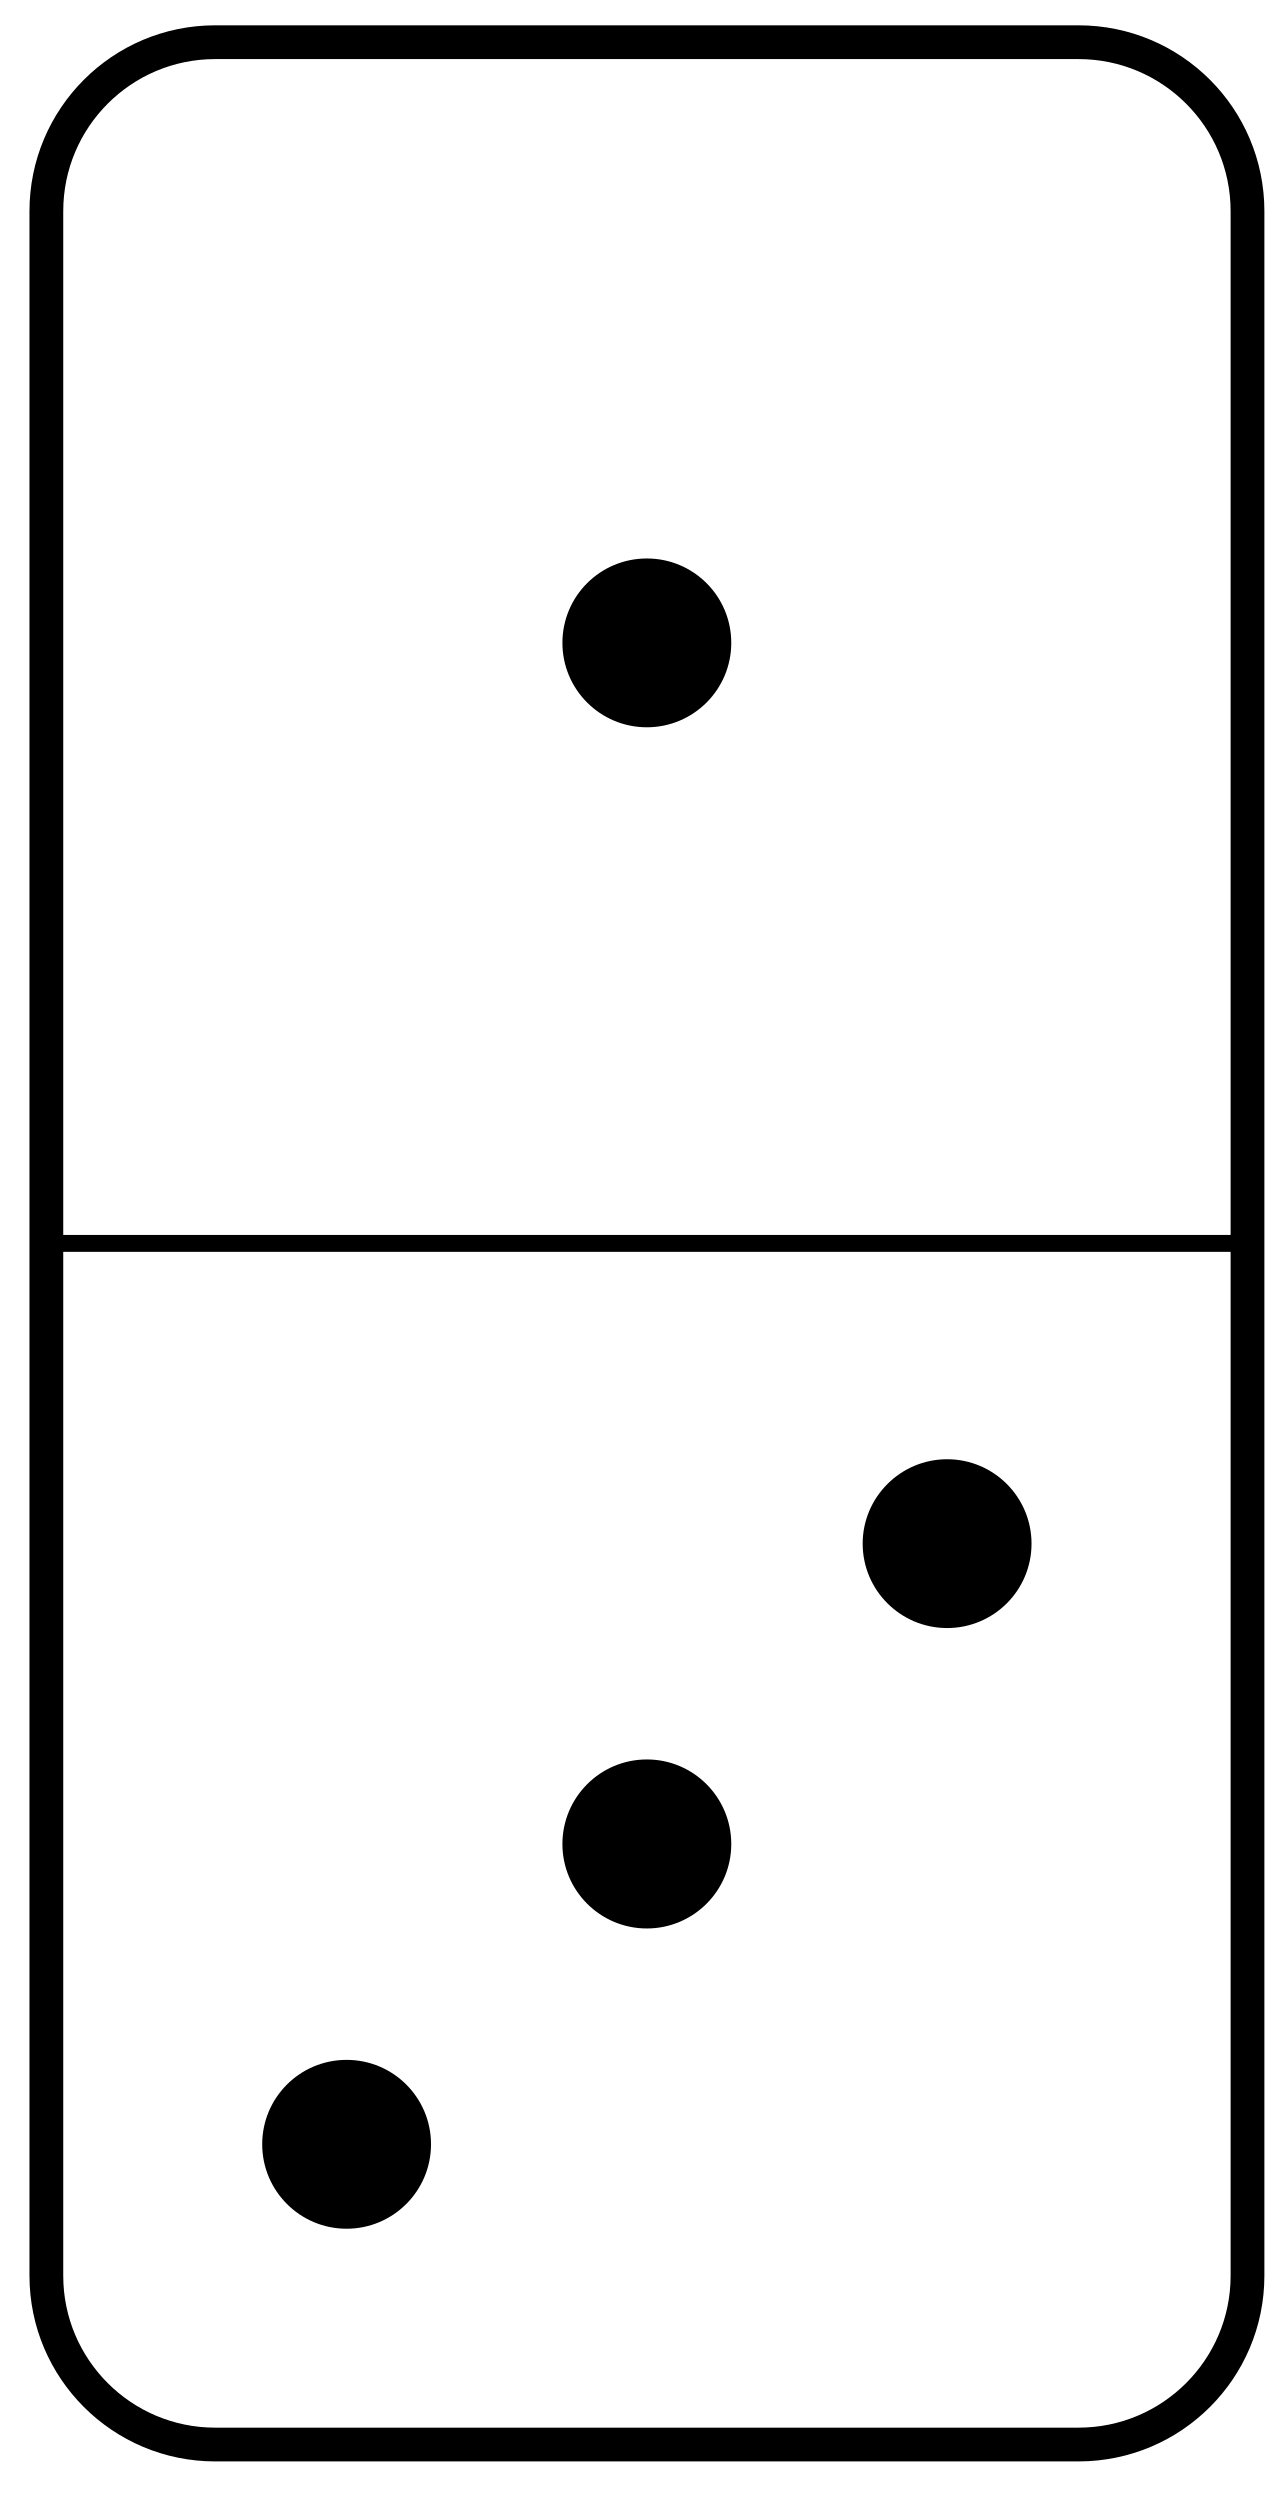
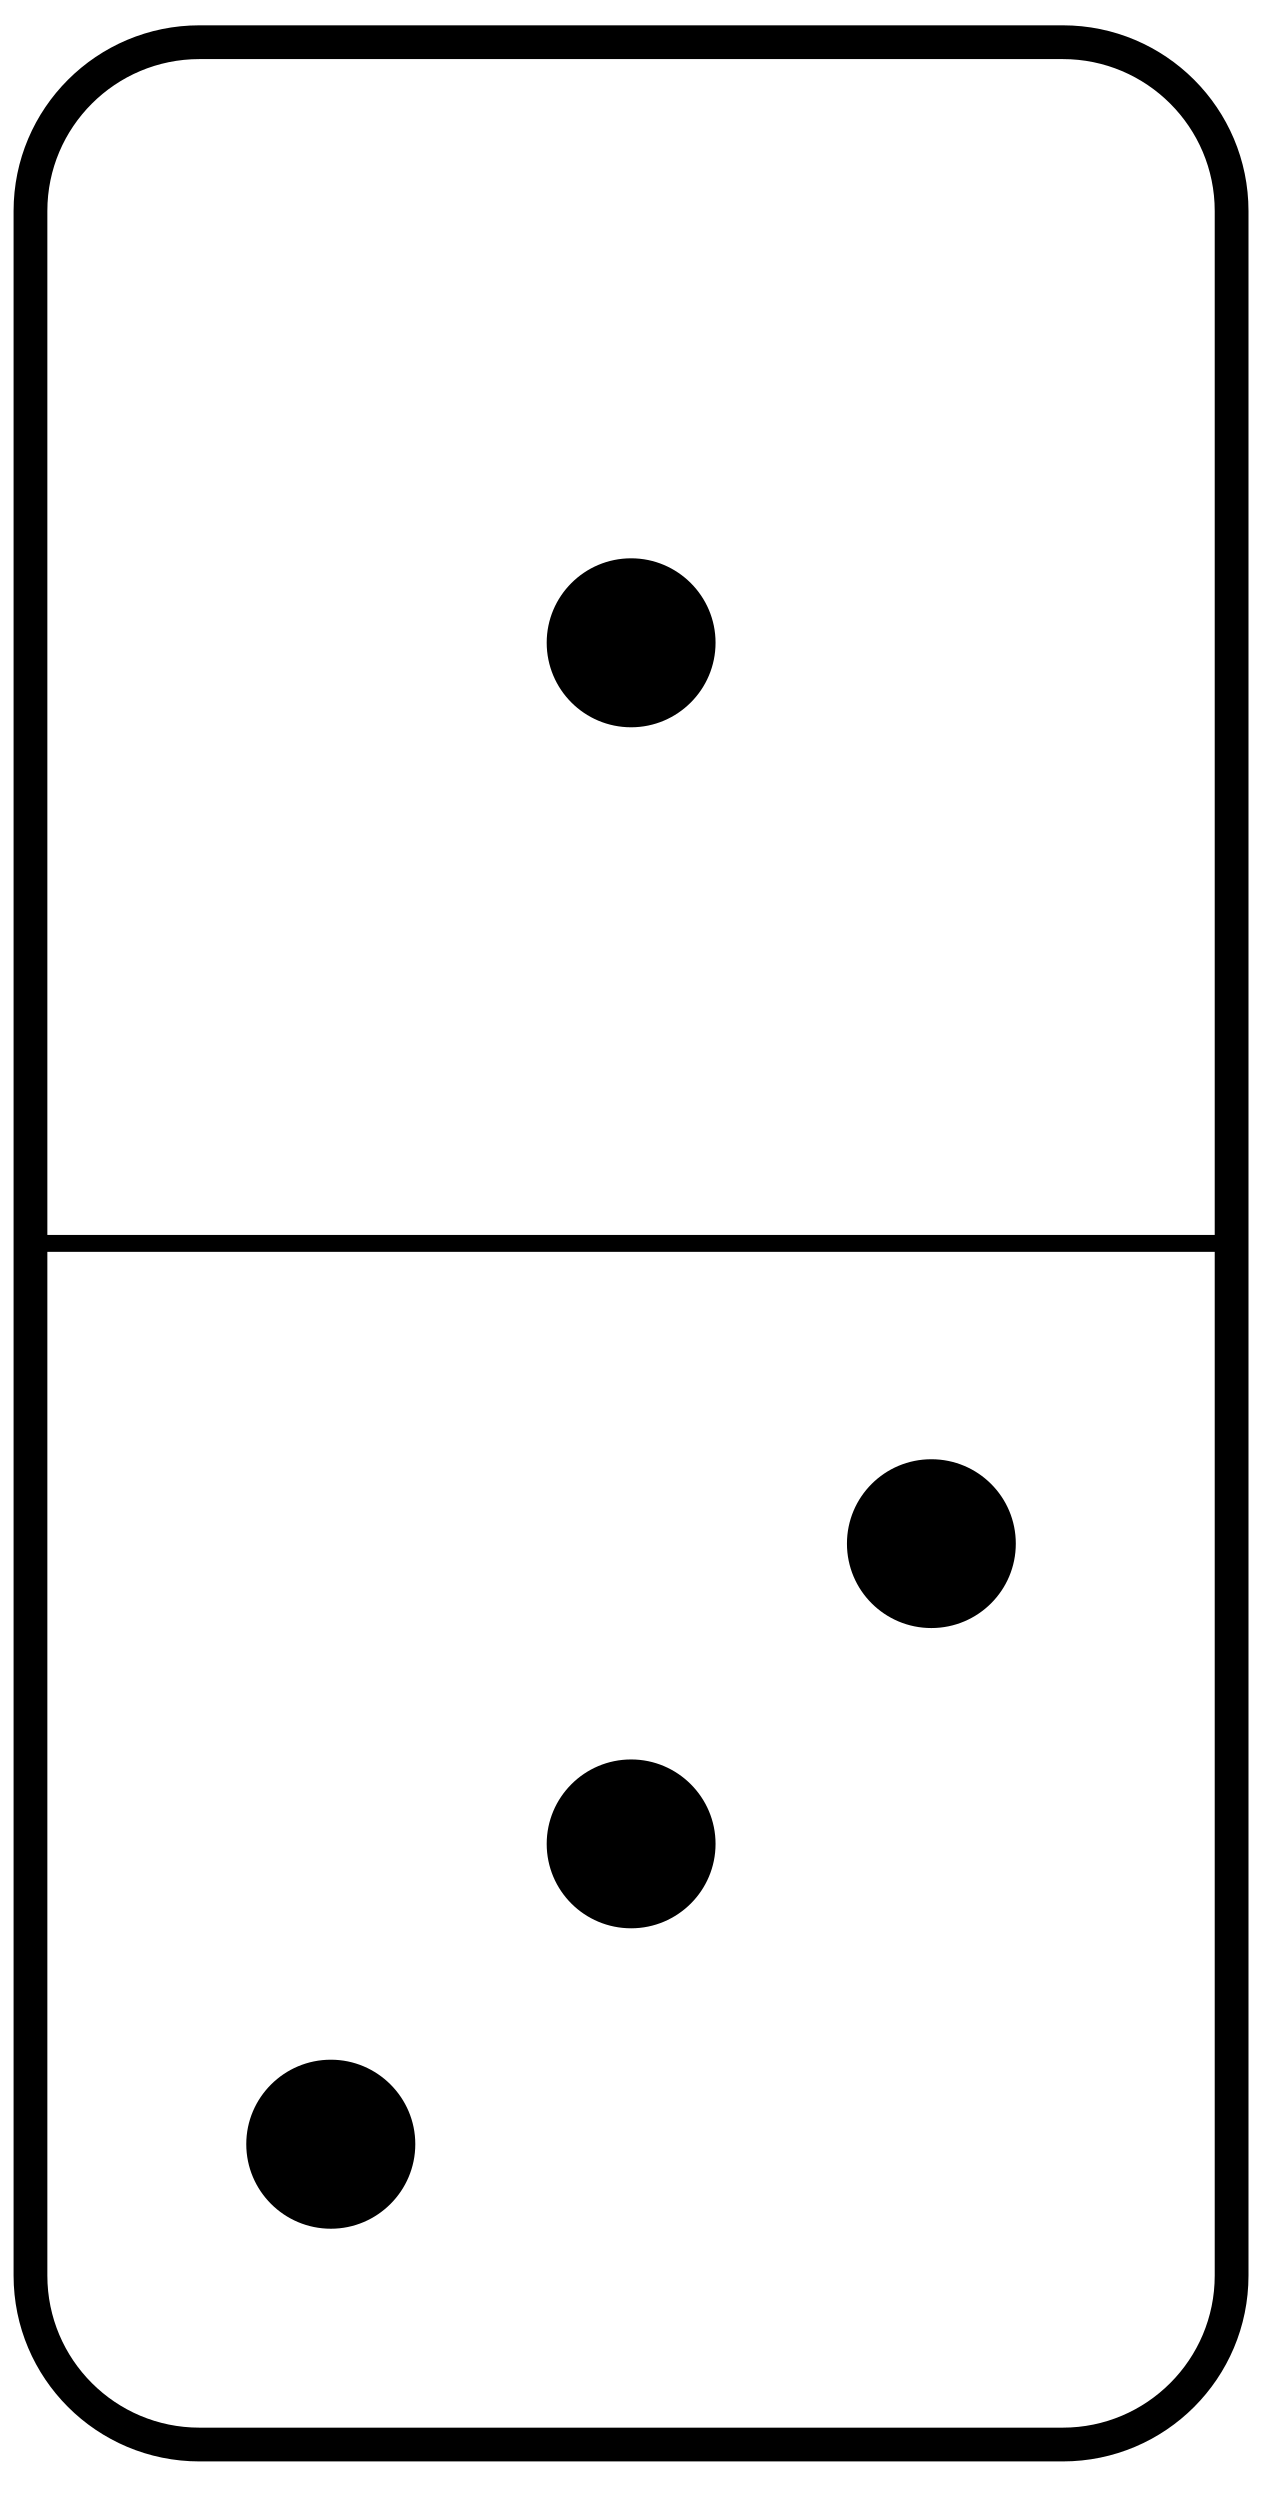
<svg xmlns="http://www.w3.org/2000/svg" width="30pt" height="59pt" viewBox="0 0 30 59" version="1.1">
  <g id="surface1">
-     <path style="fill:none;stroke-width:0.797;stroke-linecap:butt;stroke-linejoin:miter;stroke:rgb(0%,0%,0%);stroke-opacity:1;stroke-miterlimit:10;" d="M 0.001 3.984 L 0.001 52.707 C 0.001 54.91 1.786 56.695 3.985 56.695 L 24.36 56.695 C 26.563 56.695 28.348 54.91 28.348 52.707 L 28.348 3.984 C 28.348 1.785 26.563 -0 24.36 -0 L 3.985 -0 C 1.786 -0 0.001 1.785 0.001 3.984 Z M 0.001 3.984 " transform="matrix(1,0,0,-1,1.093,57.691)" />
-     <path style="fill:none;stroke-width:0.399;stroke-linecap:butt;stroke-linejoin:miter;stroke:rgb(0%,0%,0%);stroke-opacity:1;stroke-miterlimit:10;" d="M 0.001 28.347 L 28.348 28.347 " transform="matrix(1,0,0,-1,1.093,57.691)" />
-     <path style=" stroke:none;fill-rule:nonzero;fill:rgb(0%,0%,0%);fill-opacity:1;" d="M 10.172 50.605 C 10.172 49.504 9.281 48.613 8.18 48.613 C 7.078 48.613 6.188 49.504 6.188 50.605 C 6.188 51.703 7.078 52.598 8.18 52.598 C 9.281 52.598 10.172 51.703 10.172 50.605 Z M 10.172 50.605 " />
-     <path style=" stroke:none;fill-rule:nonzero;fill:rgb(0%,0%,0%);fill-opacity:1;" d="M 17.258 43.52 C 17.258 42.418 16.367 41.523 15.266 41.523 C 14.164 41.523 13.273 42.418 13.273 43.52 C 13.273 44.617 14.164 45.512 15.266 45.512 C 16.367 45.512 17.258 44.617 17.258 43.52 Z M 17.258 43.52 " />
-     <path style=" stroke:none;fill-rule:nonzero;fill:rgb(0%,0%,0%);fill-opacity:1;" d="M 24.344 36.43 C 24.344 35.332 23.453 34.438 22.352 34.438 C 21.254 34.438 20.359 35.332 20.359 36.43 C 20.359 37.531 21.254 38.422 22.352 38.422 C 23.453 38.422 24.344 37.531 24.344 36.43 Z M 24.344 36.43 " />
-     <path style=" stroke:none;fill-rule:nonzero;fill:rgb(0%,0%,0%);fill-opacity:1;" d="M 17.258 15.172 C 17.258 14.07 16.367 13.18 15.266 13.18 C 14.164 13.18 13.273 14.07 13.273 15.172 C 13.273 16.27 14.164 17.164 15.266 17.164 C 16.367 17.164 17.258 16.27 17.258 15.172 Z M 17.258 15.172 " />
+     <path style="fill:none;stroke-width:0.797;stroke-linecap:butt;stroke-linejoin:miter;stroke:rgb(0%,0%,0%);stroke-opacity:1;stroke-miterlimit:10;" d="M -0.001 3.987 L -0.001 52.71 C -0.001 54.909 1.784 56.694 3.987 56.694 L 24.362 56.694 C 26.561 56.694 28.346 54.909 28.346 52.71 L 28.346 3.987 C 28.346 1.784 26.561 -0.001 24.362 -0.001 L 3.987 -0.001 C 1.784 -0.001 -0.001 1.784 -0.001 3.987 Z M -0.001 3.987 " transform="matrix(1,0,0,-1,0.72,57.69)" />
+     <path style="fill:none;stroke-width:0.399;stroke-linecap:butt;stroke-linejoin:miter;stroke:rgb(0%,0%,0%);stroke-opacity:1;stroke-miterlimit:10;" d="M -0.001 28.346 L 28.346 28.346 " transform="matrix(1,0,0,-1,0.72,57.69)" />
+     <path style=" stroke:none;fill-rule:nonzero;fill:rgb(0%,0%,0%);fill-opacity:1;" d="M 9.801 50.602 C 9.801 49.504 8.906 48.609 7.809 48.609 C 6.707 48.609 5.812 49.504 5.812 50.602 C 5.812 51.703 6.707 52.598 7.809 52.598 C 8.906 52.598 9.801 51.703 9.801 50.602 Z M 9.801 50.602 " />
+     <path style=" stroke:none;fill-rule:nonzero;fill:rgb(0%,0%,0%);fill-opacity:1;" d="M 16.887 43.516 C 16.887 42.418 15.992 41.523 14.895 41.523 C 13.793 41.523 12.902 42.418 12.902 43.516 C 12.902 44.617 13.793 45.508 14.895 45.508 C 15.992 45.508 16.887 44.617 16.887 43.516 Z M 16.887 43.516 " />
+     <path style=" stroke:none;fill-rule:nonzero;fill:rgb(0%,0%,0%);fill-opacity:1;" d="M 23.973 36.43 C 23.973 35.328 23.082 34.438 21.98 34.438 C 20.879 34.438 19.988 35.328 19.988 36.43 C 19.988 37.531 20.879 38.422 21.98 38.422 C 23.082 38.422 23.973 37.531 23.973 36.43 Z M 23.973 36.43 " />
+     <path style=" stroke:none;fill-rule:nonzero;fill:rgb(0%,0%,0%);fill-opacity:1;" d="M 16.887 15.168 C 16.887 14.07 15.992 13.176 14.895 13.176 C 13.793 13.176 12.902 14.07 12.902 15.168 C 12.902 16.27 13.793 17.164 14.895 17.164 C 15.992 17.164 16.887 16.27 16.887 15.168 Z M 16.887 15.168 " />
  </g>
</svg>
